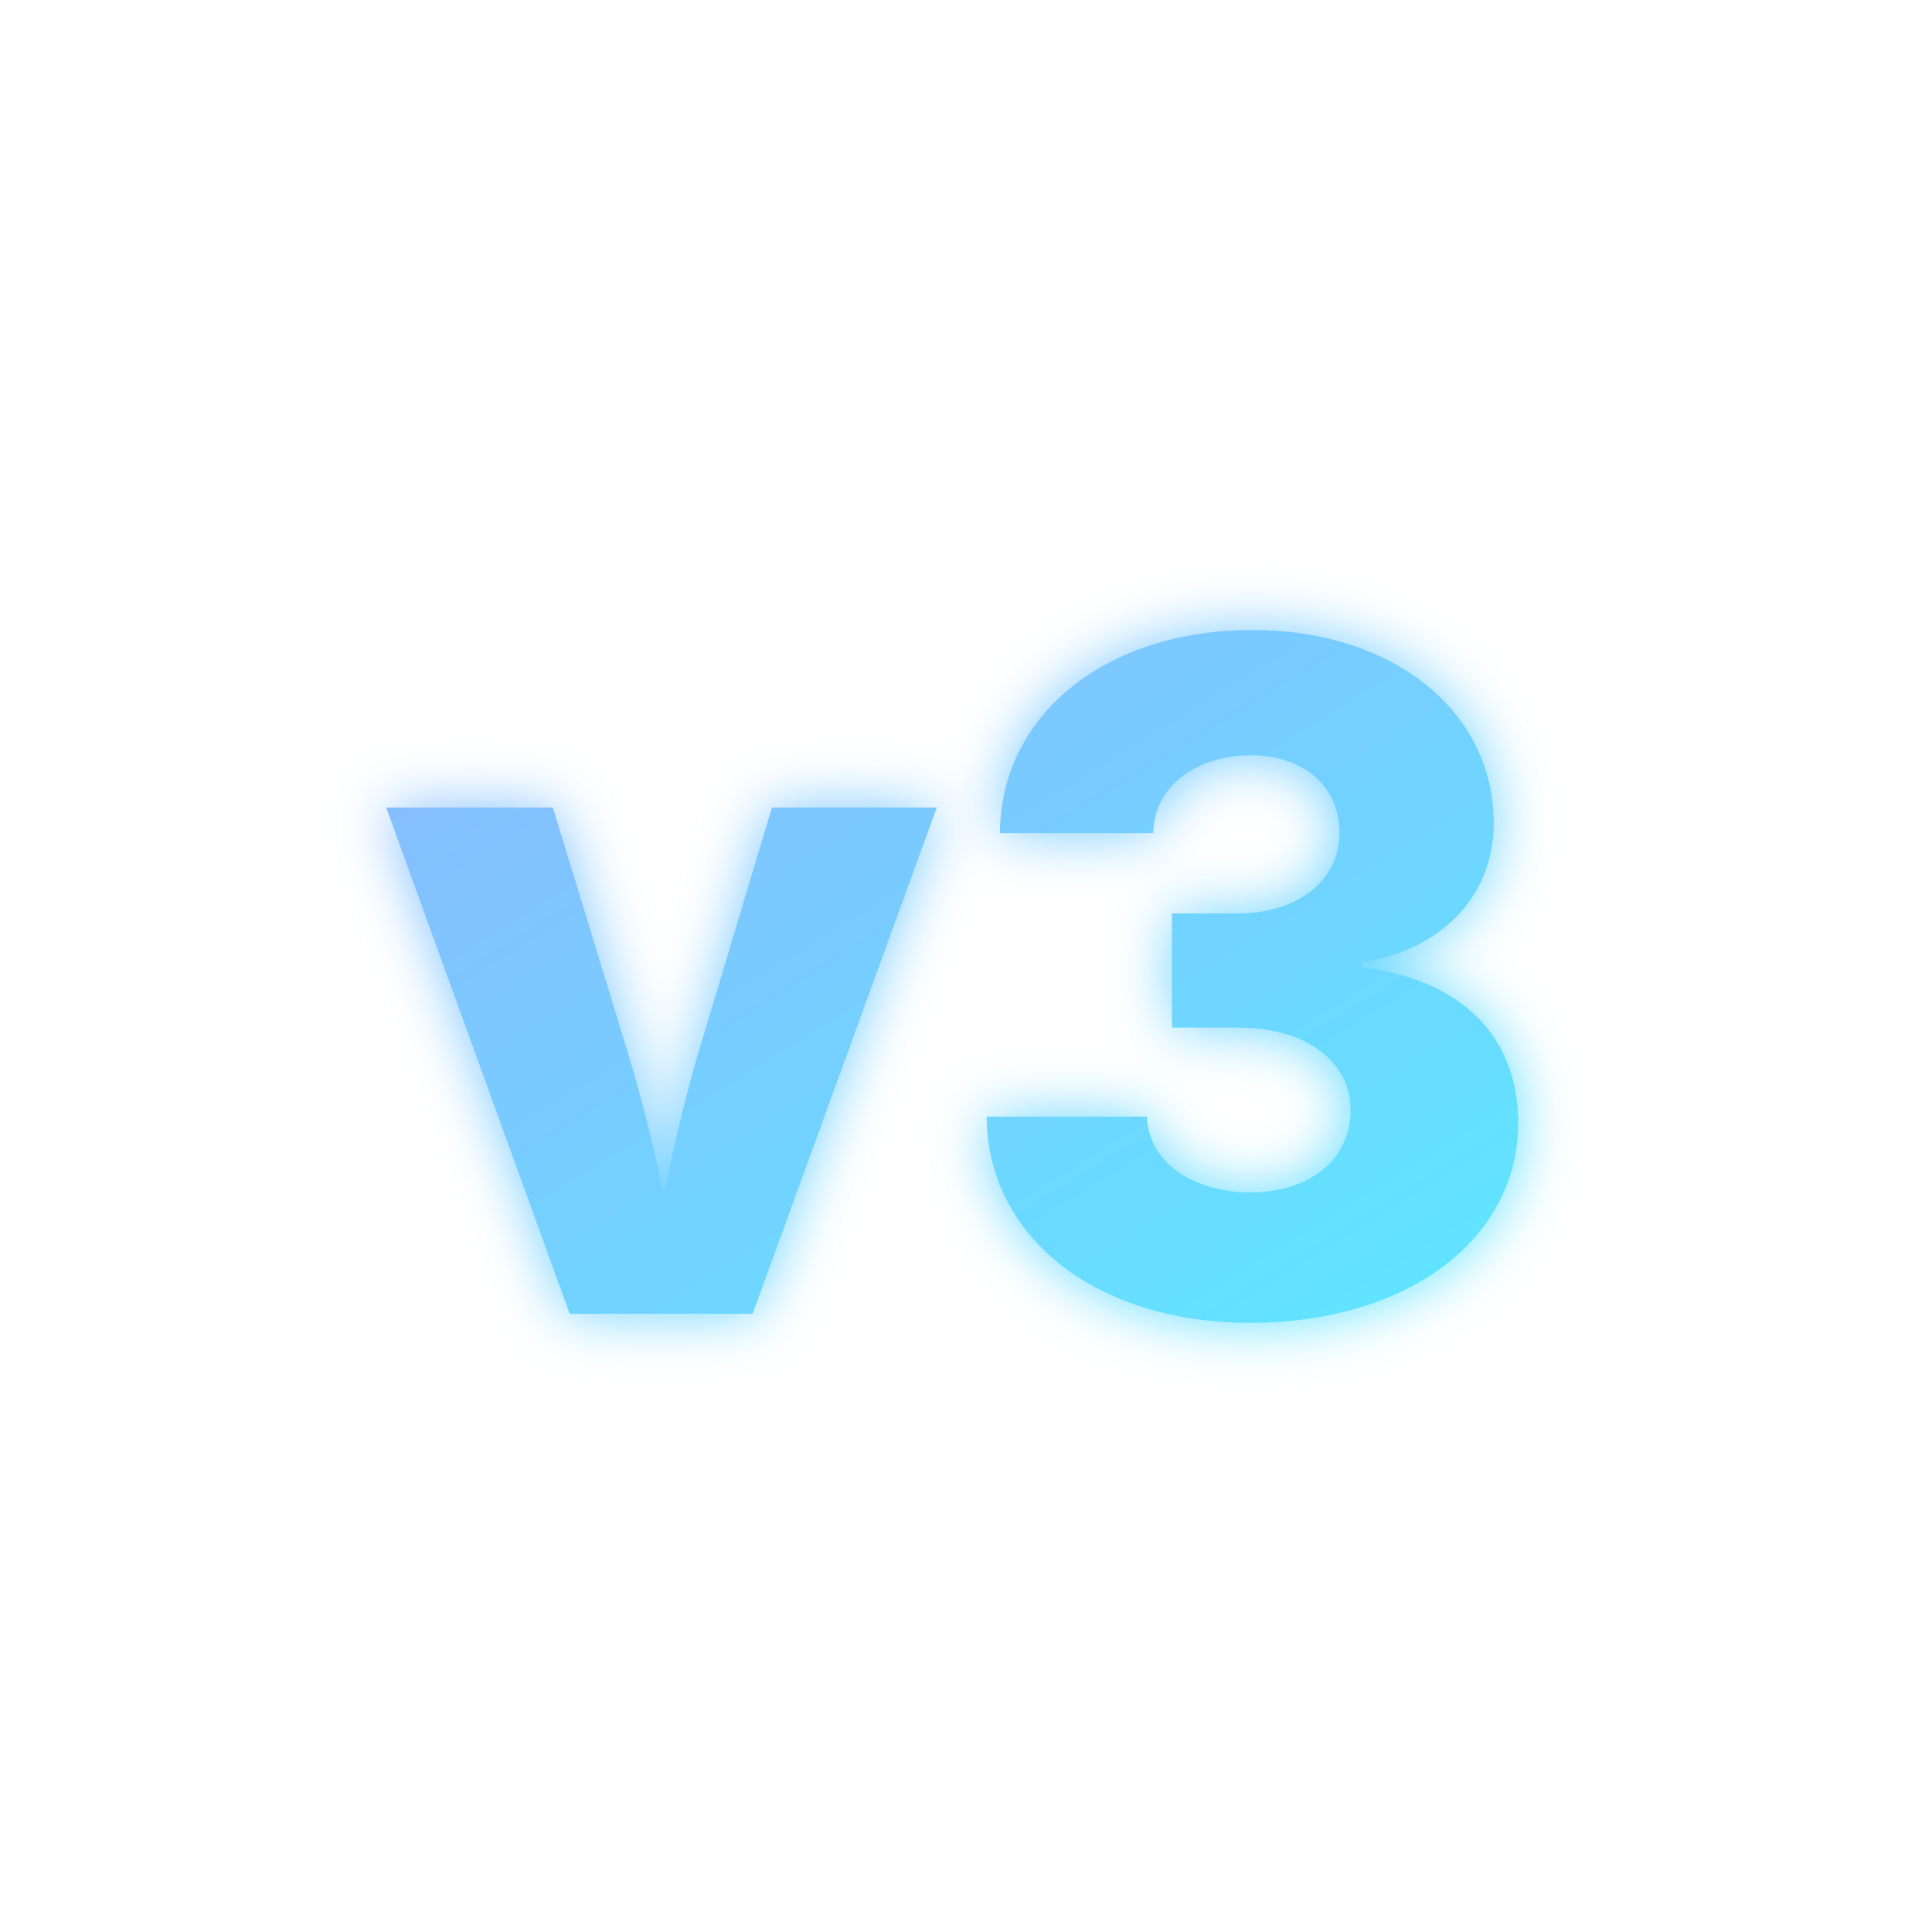
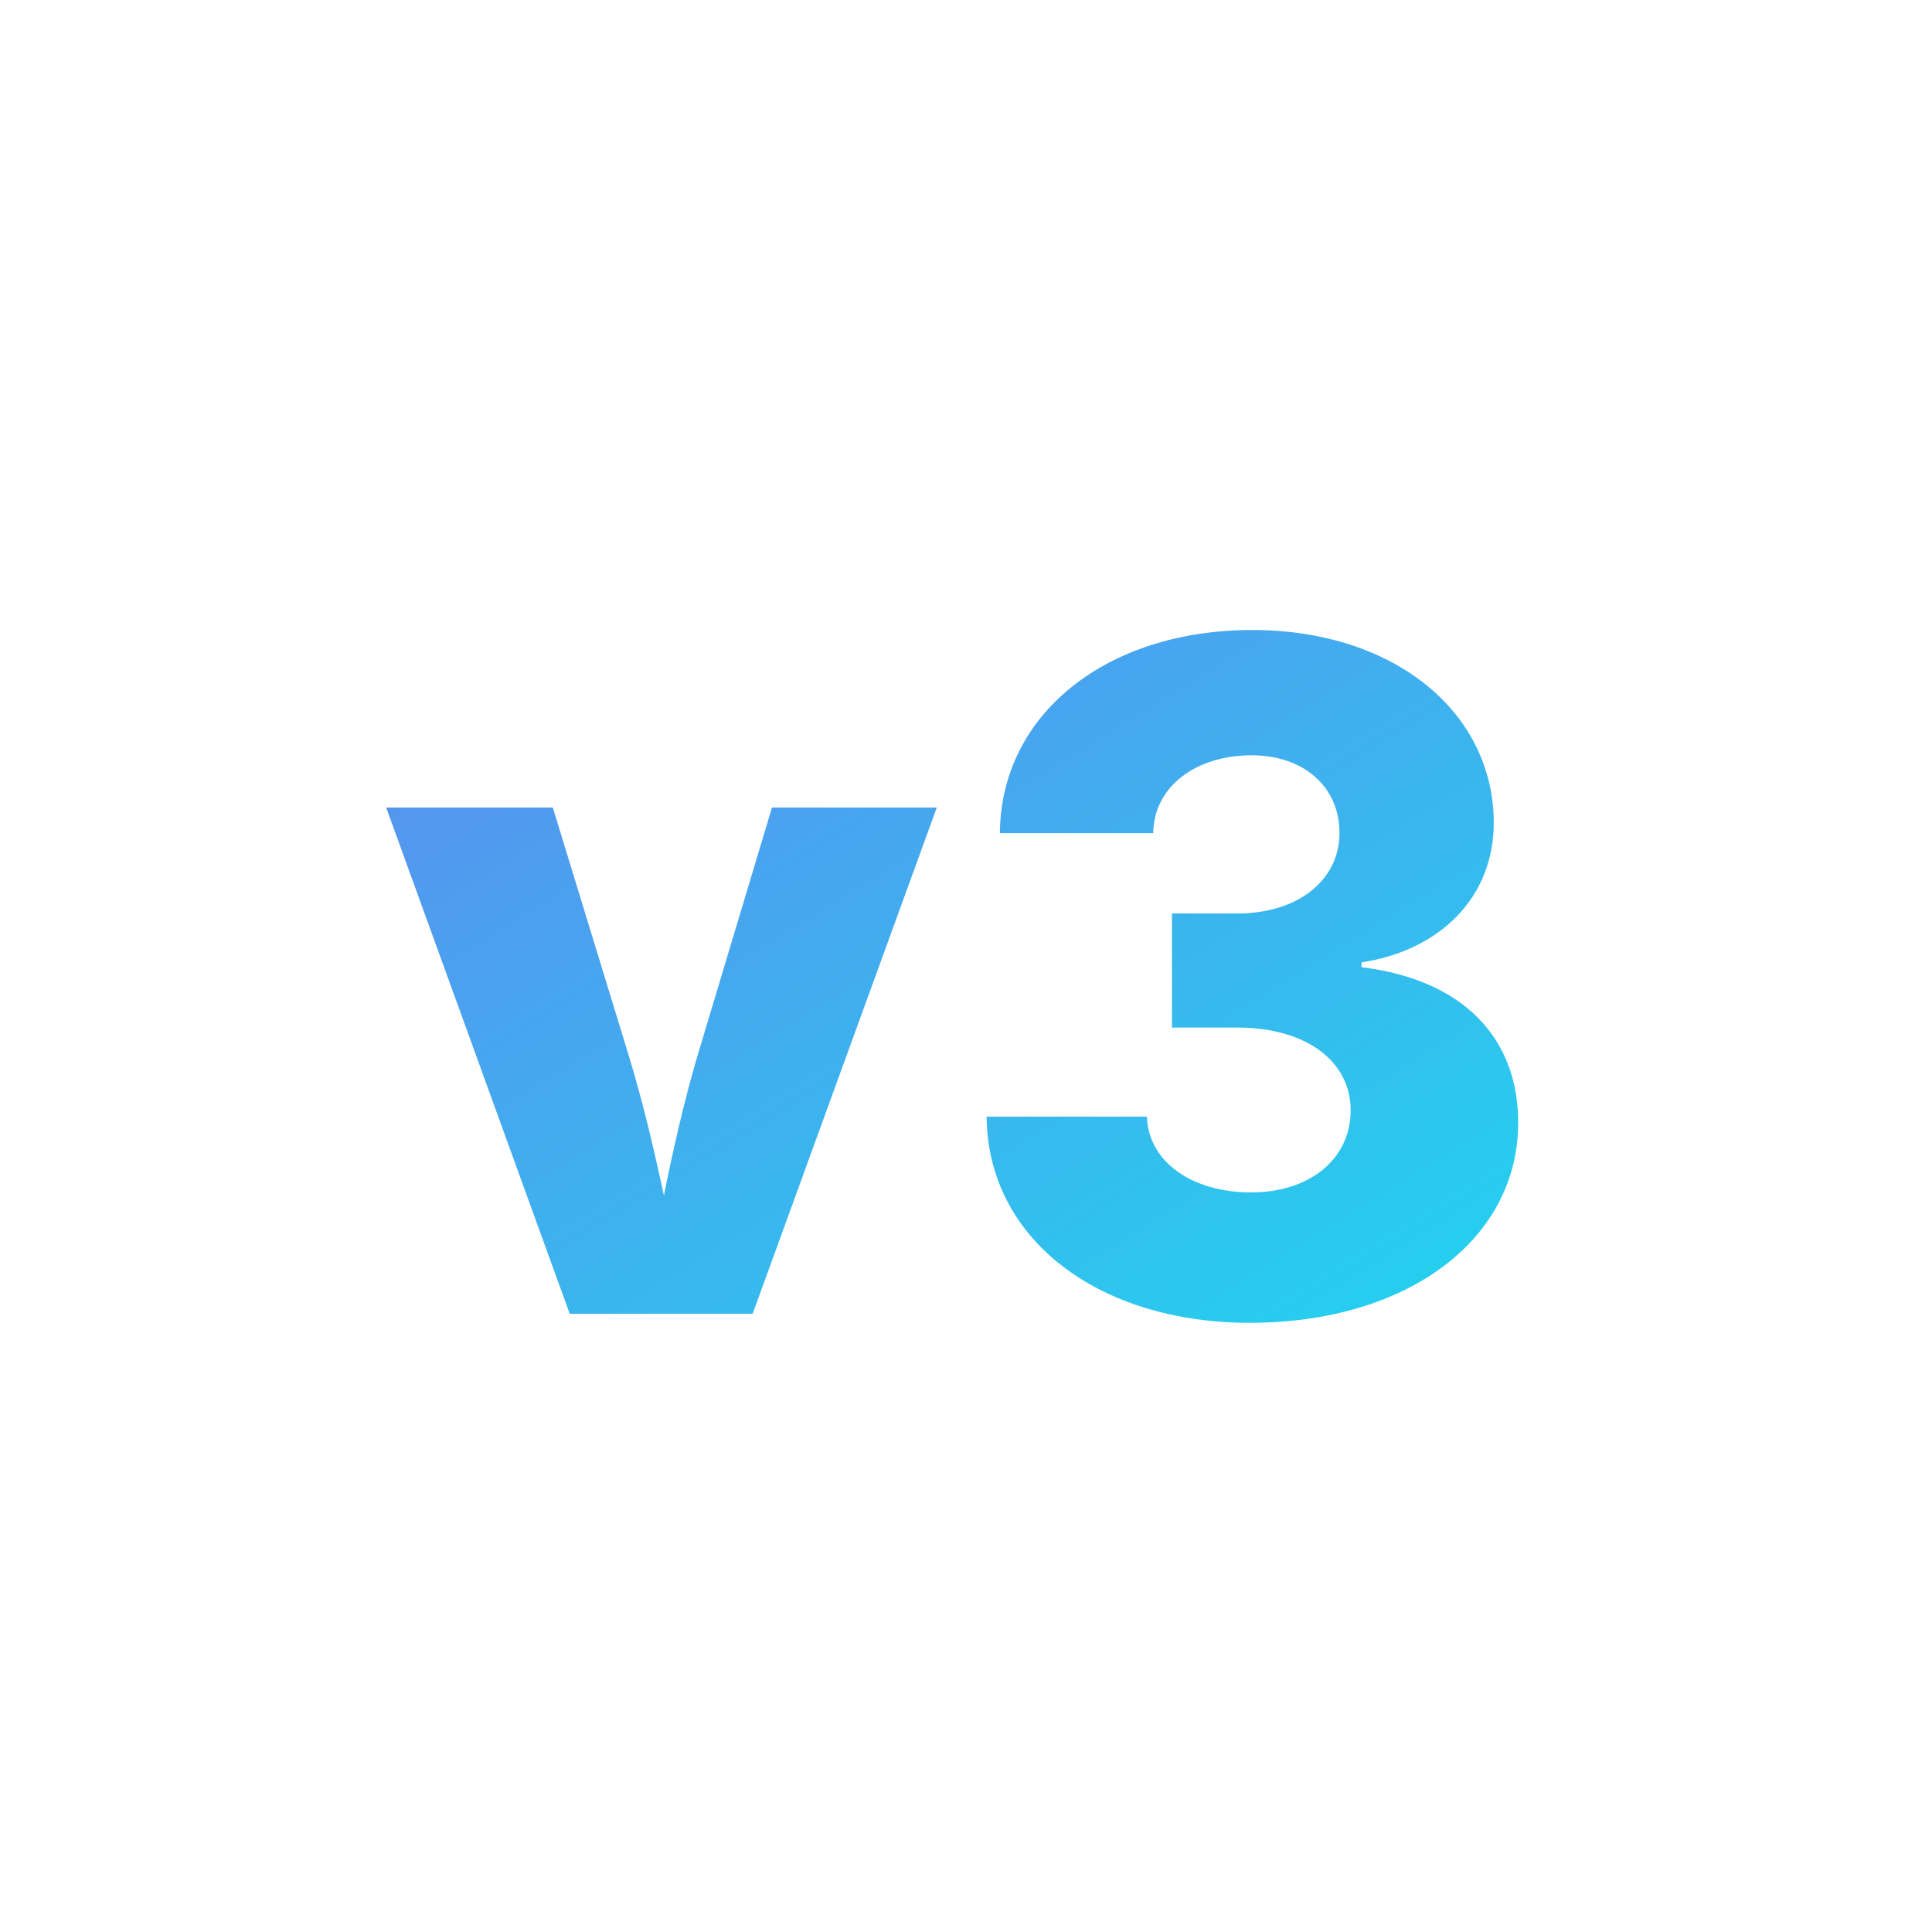
<svg xmlns="http://www.w3.org/2000/svg" viewBox="0 0 100 100">
  <defs>
    <linearGradient id="g" x1="0%" y1="0%" x2="100%" y2="100%">
-       <stop offset="0%" stop-color="#8bb8ff" />
-       <stop offset="100%" stop-color="#5ee7ff" />
+       <stop offset="0%" stop-color="#5b8def" />
+       <stop offset="100%" stop-color="#22d3ee" />
    </linearGradient>
-     <filter id="glow">
-       <feGaussianBlur stdDeviation="1.5" result="blur" />
-       <feMerge>
-         <feMergeNode in="blur" />
-         <feMergeNode in="SourceGraphic" />
-       </feMerge>
-     </filter>
  </defs>
-   <text x="50" y="68" font-family="Inter, sans-serif" font-size="48" font-weight="800" fill="url(#g)" filter="url(#glow)" text-anchor="middle">v3</text>
+   <text x="50" y="68" font-family="Inter, sans-serif" font-size="48" font-weight="800" fill="url(#g)" text-anchor="middle">v3</text>
</svg>
